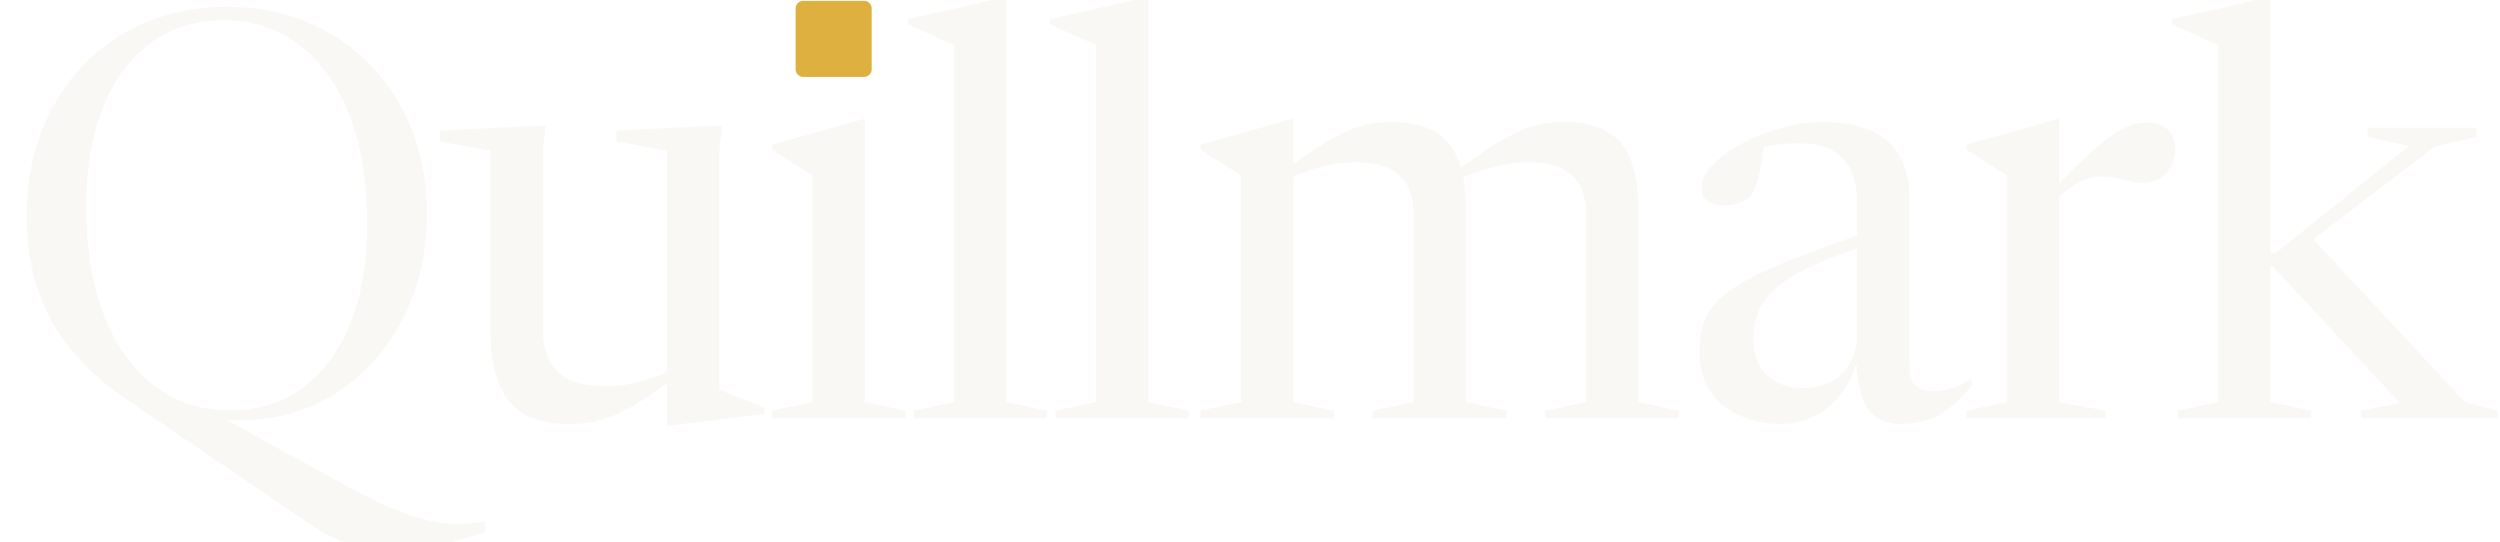
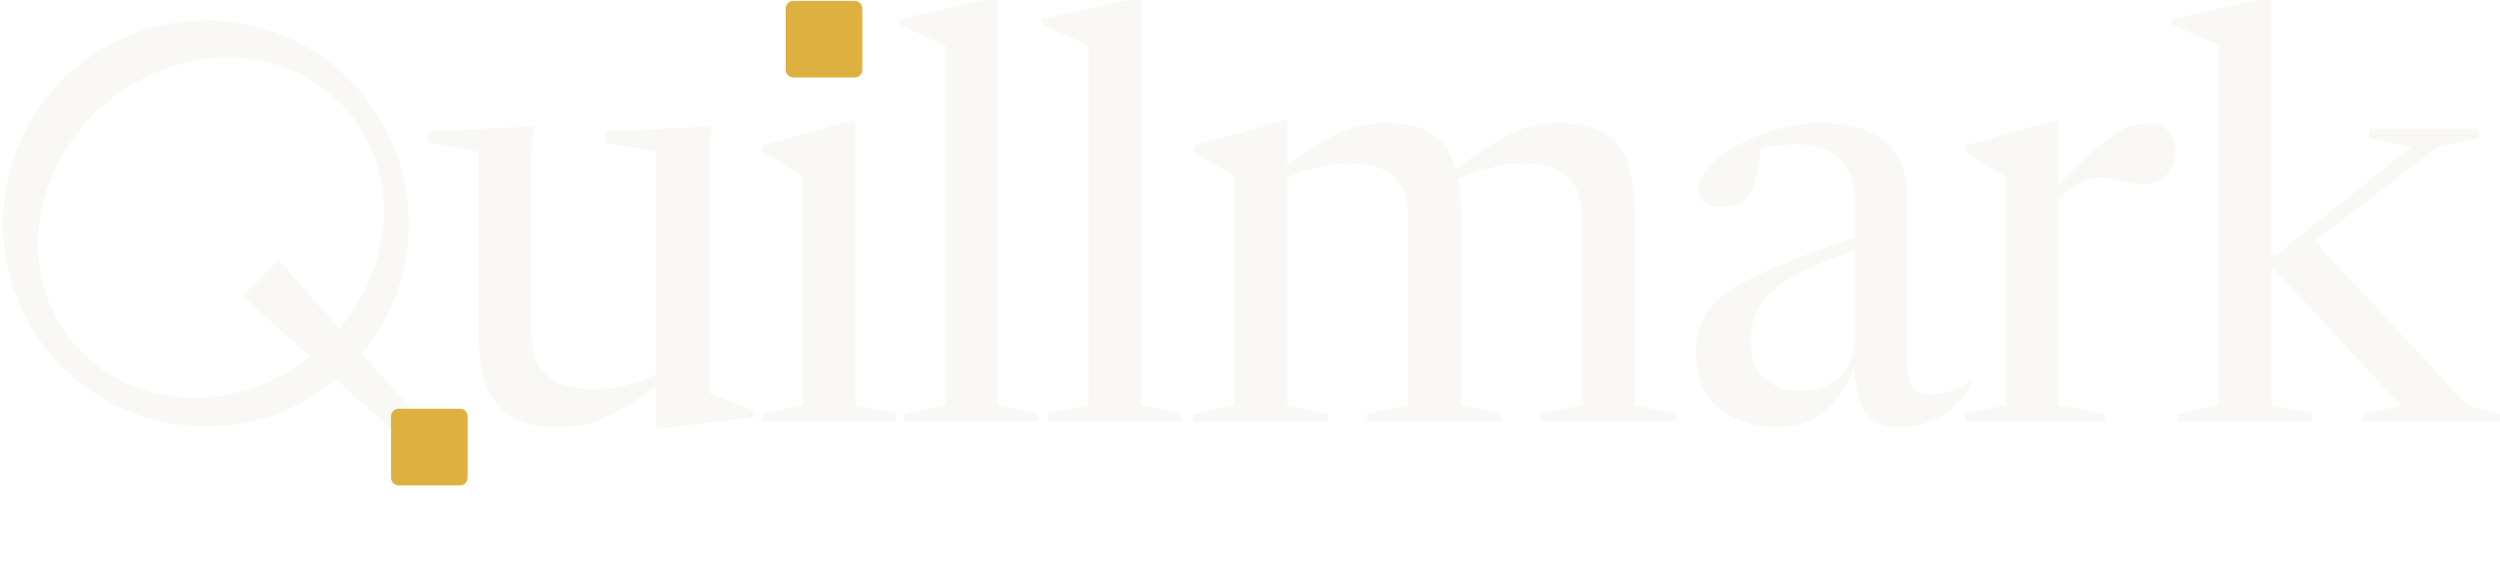
- <svg xmlns="http://www.w3.org/2000/svg" viewBox="0 -44 263 57" width="263" height="57" role="img" aria-label="Quillmark">
-   <path transform="scale(0.02985)" d="M1002 312 437 -73Q328 -148 251.0 -241.0Q174 -334 134.0 -451.5Q94 -569 94 -714Q94 -875 146.0 -1010.0Q198 -1145 292.5 -1243.5Q387 -1342 516.0 -1396.0Q645 -1450 799 -1450Q953 -1450 1082.0 -1396.5Q1211 -1343 1306.0 -1245.0Q1401 -1147 1453.0 -1013.0Q1505 -879 1505 -718Q1505 -559 1451.0 -420.5Q1397 -282 1298.0 -180.5Q1199 -79 1063.5 -29.5Q928 20 766 2L767 -11L1217 236Q1312 288 1383.5 318.0Q1455 348 1511.0 360.5Q1567 373 1615.0 372.5Q1663 372 1711 363V402Q1635 425 1576.5 439.0Q1518 453 1470.5 459.0Q1423 465 1378 465Q1315 465 1266.5 453.5Q1218 442 1176.0 421.5Q1134 401 1092.0 373.0Q1050 345 1002 312ZM808 -28Q959 -28 1067.5 -108.0Q1176 -188 1235.0 -335.5Q1294 -483 1294 -683Q1294 -912 1229.5 -1072.5Q1165 -1233 1051.5 -1318.0Q938 -1403 791 -1403Q640 -1403 531.0 -1323.0Q422 -1243 363.0 -1095.5Q304 -948 304 -747Q304 -519 368.5 -358.0Q433 -197 546.5 -112.5Q660 -28 808 -28Z M1913.0 -315Q1913.0 -248 1936.5 -203.0Q1960.0 -158 2008.0 -135.5Q2056.0 -113 2132.0 -113Q2211.0 -113 2281.5 -137.0Q2352.0 -161 2398.0 -190L2414.0 -168Q2335.0 -110 2278.0 -73.0Q2221.0 -36 2176.0 -15.5Q2131.0 5 2090.5 12.5Q2050.0 20 2005.0 20Q1860.0 20 1794.5 -59.0Q1729.0 -138 1729.0 -308V-943L1551.0 -975V-1014L1923.0 -1032L1913.0 -943ZM2351.0 26V-164V-943L2173.0 -975V-1014L2545.0 -1032L2535.0 -943V-101Q2544.0 -97 2564.0 -89.0Q2584.0 -81 2608.0 -71.5Q2632.0 -62 2655.0 -52.5Q2678.0 -43 2694.0 -37V-15L2356.0 26Z M3048.0 -1055V-860V-57L3191.0 -27V0H2721.0V-27L2864.0 -57V-856Q2853.0 -863 2831.0 -877.0Q2809.0 -891 2780.5 -909.0Q2752.0 -927 2721.0 -946V-964L3044.0 -1055Z M3547.0 -57 3690.0 -27V0H3220.0V-27L3363.0 -57V-1315Q3350.0 -1321 3326.5 -1331.5Q3303.0 -1342 3271.0 -1356.5Q3239.0 -1371 3200.0 -1389V-1407L3543.0 -1484H3547.0V-1310Z M4047.0 -57 4190.0 -27V0H3720.0V-27L3863.0 -57V-1315Q3850.0 -1321 3826.5 -1331.5Q3803.0 -1342 3771.0 -1356.5Q3739.0 -1371 3700.0 -1389V-1407L4043.0 -1484H4047.0V-1310Z M4558.0 -860V-57L4701.0 -27V0H4231.0V-27L4374.0 -57V-856Q4358.0 -866 4328.5 -884.5Q4299.0 -903 4231.0 -946V-964L4554.0 -1055H4558.0ZM5166.0 -736V-57L5309.0 -27V0H4838.0V-27L4982.0 -57V-716Q4982.0 -778 4960.5 -819.0Q4939.0 -860 4894.5 -881.0Q4850.0 -902 4780.0 -902Q4709.0 -902 4643.0 -882.5Q4577.0 -863 4533.0 -841L4521.0 -868Q4595.0 -923 4649.0 -957.5Q4703.0 -992 4745.0 -1011.0Q4787.0 -1030 4825.0 -1037.0Q4863.0 -1044 4905.0 -1044Q4997.0 -1044 5054.5 -1011.5Q5112.0 -979 5139.0 -911.0Q5166.0 -843 5166.0 -736ZM5774.0 -736V-57L5917.0 -27V0H5446.0V-27L5590.0 -57V-716Q5590.0 -778 5568.5 -819.0Q5547.0 -860 5502.5 -881.0Q5458.0 -902 5388.0 -902Q5317.0 -902 5251.0 -882.5Q5185.0 -863 5141.0 -841L5129.0 -868Q5203.0 -923 5257.0 -957.5Q5311.0 -992 5353.0 -1011.0Q5395.0 -1030 5433.0 -1037.0Q5471.0 -1044 5513.0 -1044Q5651.0 -1044 5712.5 -970.5Q5774.0 -897 5774.0 -736Z M6611.0 -666 6622.0 -624Q6481.0 -580 6393.5 -540.0Q6306.0 -500 6260.0 -460.0Q6214.0 -420 6197.0 -376.0Q6180.0 -332 6180.0 -279Q6180.0 -193 6230.0 -149.5Q6280.0 -106 6352.0 -106Q6410.0 -106 6453.0 -128.5Q6496.0 -151 6520.5 -194.5Q6545.0 -238 6545.0 -301V-760Q6545.0 -863 6494.5 -916.0Q6444.0 -969 6341.0 -969Q6292.0 -969 6242.5 -961.5Q6193.0 -954 6165.0 -940L6218.0 -980Q6215.0 -943 6208.5 -903.5Q6202.0 -864 6192.5 -832.0Q6183.0 -800 6170.0 -784Q6157.0 -768 6130.5 -759.0Q6104.0 -750 6076.0 -750Q6040.0 -750 6018.5 -764.5Q5997.0 -779 5997.0 -810Q5997.0 -852 6037.0 -893.5Q6077.0 -935 6140.5 -969.0Q6204.0 -1003 6277.5 -1023.5Q6351.0 -1044 6418.0 -1044Q6531.0 -1044 6599.0 -1011.0Q6667.0 -978 6698.0 -918.5Q6729.0 -859 6729.0 -779V-186Q6729.0 -153 6739.5 -133.0Q6750.0 -113 6769.0 -104.0Q6788.0 -95 6812.0 -95Q6846.0 -95 6879.5 -106.0Q6913.0 -117 6949.0 -142V-115Q6875.0 -27 6818.0 -3.5Q6761.0 20 6701.0 20Q6642.0 20 6608.0 -6.5Q6574.0 -33 6559.5 -83.0Q6545.0 -133 6542.0 -203H6545.0Q6528.0 -139 6490.0 -88.5Q6452.0 -38 6398.0 -9.0Q6344.0 20 6279.0 20Q6155.0 20 6072.0 -46.0Q5989.0 -112 5989.0 -238Q5989.0 -304 6011.5 -354.5Q6034.0 -405 6098.5 -451.0Q6163.0 -497 6286.5 -548.0Q6410.0 -599 6611.0 -666Z M7570.0 -1042Q7614.0 -1042 7640.0 -1017.0Q7666.0 -992 7666.0 -948Q7666.0 -895 7633.5 -862.5Q7601.0 -830 7551.0 -830Q7529.0 -830 7506.5 -835.5Q7484.0 -841 7459.0 -846.5Q7434.0 -852 7403.0 -852Q7374.0 -852 7348.0 -841.5Q7322.0 -831 7297.0 -813.0Q7272.0 -795 7245.0 -770V-814Q7320.0 -893 7371.5 -939.0Q7423.0 -985 7458.0 -1007.0Q7493.0 -1029 7519.0 -1035.5Q7545.0 -1042 7570.0 -1042ZM7257.0 -860V-57L7420.0 -27V0H6930.0V-27L7073.0 -57V-856Q7060.0 -864 7041.0 -876.0Q7022.0 -888 6994.5 -905.5Q6967.0 -923 6930.0 -946V-964L7253.0 -1055H7257.0Z M8105.0 -594 8147.0 -637 8688.0 -56 8801.0 -27V0H8321.0V-27L8458.0 -54L8009.0 -536H7967.0V-582H8020.0L8491.0 -960L8344.0 -991V-1024H8728.0V-991L8581.0 -958ZM8002.0 -57 8145.0 -27V0H7675.0V-27L7818.0 -57V-1315Q7805.0 -1321 7781.5 -1331.5Q7758.0 -1342 7726.0 -1356.5Q7694.0 -1371 7655.0 -1389V-1407L7998.0 -1484H8002.0V-1320Z" fill="#FAF8F5" />
-   <rect x="83.70" y="-43.91" width="8.00" height="8.00" rx="0.80" fill="#DDB040" />
+ <svg xmlns="http://www.w3.org/2000/svg" viewBox="0 -44 261 60" width="261" height="60" role="img" aria-label="Quillmark">
+   <g transform="scale(0.02985)" fill="#FAF8F5">
+     <path fill-rule="evenodd" d="M10.0 -692.2a710.2 710.2 0 1 0 1420.4 0a710.2 710.2 0 1 0 -1420.4 0ZM256.5 -274.0A628.5 568.2 -40 1 0 1219.4 -1082.0A628.5 568.2 -40 1 0 256.5 -274.0Z" />
+     <path fill-rule="evenodd" d="M849.2 -437.7L1382.3 37.7L1450.1 -30.1L974.7 -563.2Z" />
+     <path transform="translate(1504.1 0)" d="M354 -315Q354 -248 377.5 -203.0Q401 -158 449.0 -135.5Q497 -113 573 -113Q652 -113 722.5 -137.0Q793 -161 839 -190L855 -168Q776 -110 719.0 -73.0Q662 -36 617.0 -15.5Q572 5 531.5 12.5Q491 20 446 20Q301 20 235.5 -59.0Q170 -138 170 -308V-943L-8 -975V-1014L364 -1032L354 -943ZM792 26V-164V-943L614 -975V-1014L986 -1032L976 -943V-101Q985 -97 1005.0 -89.0Q1025 -81 1049.0 -71.5Q1073 -62 1096.0 -52.5Q1119 -43 1135 -37V-15L797 26Z M1489.0 -1055V-860V-57L1632.0 -27V0H1162.0V-27L1305.0 -57V-856Q1294.0 -863 1272.0 -877.0Q1250.0 -891 1221.5 -909.0Q1193.0 -927 1162.0 -946V-964L1485.0 -1055Z M1988.0 -57 2131.0 -27V0H1661.0V-27L1804.0 -57V-1315Q1791.0 -1321 1767.5 -1331.5Q1744.0 -1342 1712.0 -1356.5Q1680.0 -1371 1641.0 -1389V-1407L1984.0 -1484H1988.0V-1310Z M2488.0 -57 2631.0 -27V0H2161.0V-27L2304.0 -57V-1315Q2291.0 -1321 2267.5 -1331.5Q2244.0 -1342 2212.0 -1356.5Q2180.0 -1371 2141.0 -1389V-1407L2484.0 -1484H2488.0V-1310Z M2999.0 -860V-57L3142.0 -27V0H2672.0V-27L2815.0 -57V-856Q2799.0 -866 2769.5 -884.5Q2740.0 -903 2672.0 -946V-964L2995.0 -1055H2999.0ZM3607.0 -736V-57L3750.0 -27V0H3279.0V-27L3423.0 -57V-716Q3423.0 -778 3401.5 -819.0Q3380.0 -860 3335.5 -881.0Q3291.0 -902 3221.0 -902Q3150.0 -902 3084.0 -882.5Q3018.0 -863 2974.0 -841L2962.0 -868Q3036.0 -923 3090.0 -957.5Q3144.0 -992 3186.0 -1011.0Q3228.0 -1030 3266.0 -1037.0Q3304.0 -1044 3346.0 -1044Q3438.0 -1044 3495.5 -1011.5Q3553.0 -979 3580.0 -911.0Q3607.0 -843 3607.0 -736ZM4215.0 -736V-57L4358.0 -27V0H3887.0V-27L4031.0 -57V-716Q4031.0 -778 4009.5 -819.0Q3988.0 -860 3943.5 -881.0Q3899.0 -902 3829.0 -902Q3758.0 -902 3692.0 -882.5Q3626.0 -863 3582.0 -841L3570.0 -868Q3644.0 -923 3698.0 -957.5Q3752.0 -992 3794.0 -1011.0Q3836.0 -1030 3874.0 -1037.0Q3912.0 -1044 3954.0 -1044Q4092.0 -1044 4153.5 -970.5Q4215.0 -897 4215.0 -736Z M5052.0 -666 5063.0 -624Q4922.0 -580 4834.5 -540.0Q4747.0 -500 4701.0 -460.0Q4655.0 -420 4638.0 -376.0Q4621.0 -332 4621.0 -279Q4621.0 -193 4671.0 -149.5Q4721.0 -106 4793.0 -106Q4851.0 -106 4894.0 -128.5Q4937.0 -151 4961.5 -194.5Q4986.0 -238 4986.0 -301V-760Q4986.0 -863 4935.5 -916.0Q4885.0 -969 4782.0 -969Q4733.0 -969 4683.5 -961.5Q4634.0 -954 4606.0 -940L4659.0 -980Q4656.0 -943 4649.5 -903.5Q4643.0 -864 4633.5 -832.0Q4624.0 -800 4611.0 -784Q4598.0 -768 4571.5 -759.0Q4545.0 -750 4517.0 -750Q4481.0 -750 4459.5 -764.5Q4438.0 -779 4438.0 -810Q4438.0 -852 4478.0 -893.5Q4518.0 -935 4581.5 -969.0Q4645.0 -1003 4718.5 -1023.5Q4792.0 -1044 4859.0 -1044Q4972.0 -1044 5040.0 -1011.0Q5108.0 -978 5139.0 -918.5Q5170.0 -859 5170.0 -779V-186Q5170.0 -153 5180.5 -133.0Q5191.0 -113 5210.0 -104.0Q5229.0 -95 5253.0 -95Q5287.0 -95 5320.5 -106.0Q5354.0 -117 5390.0 -142V-115Q5316.0 -27 5259.0 -3.5Q5202.0 20 5142.0 20Q5083.0 20 5049.0 -6.5Q5015.0 -33 5000.5 -83.0Q4986.0 -133 4983.0 -203H4986.0Q4969.0 -139 4931.0 -88.5Q4893.0 -38 4839.0 -9.0Q4785.0 20 4720.0 20Q4596.0 20 4513.0 -46.0Q4430.0 -112 4430.0 -238Q4430.0 -304 4452.5 -354.5Q4475.0 -405 4539.5 -451.0Q4604.0 -497 4727.5 -548.0Q4851.0 -599 5052.0 -666Z M6011.0 -1042Q6055.0 -1042 6081.0 -1017.0Q6107.0 -992 6107.0 -948Q6107.0 -895 6074.5 -862.5Q6042.0 -830 5992.0 -830Q5970.0 -830 5947.5 -835.5Q5925.0 -841 5900.0 -846.5Q5875.0 -852 5844.0 -852Q5815.0 -852 5789.0 -841.5Q5763.0 -831 5738.0 -813.0Q5713.0 -795 5686.0 -770V-814Q5761.0 -893 5812.5 -939.0Q5864.0 -985 5899.0 -1007.0Q5934.0 -1029 5960.0 -1035.5Q5986.0 -1042 6011.0 -1042ZM5698.0 -860V-57L5861.0 -27V0H5371.0V-27L5514.0 -57V-856Q5501.0 -864 5482.0 -876.0Q5463.0 -888 5435.5 -905.5Q5408.0 -923 5371.0 -946V-964L5694.0 -1055H5698.0Z M6546.0 -594 6588.0 -637 7129.0 -56 7242.0 -27V0H6762.0V-27L6899.0 -54L6450.0 -536H6408.0V-582H6461.0L6932.0 -960L6785.0 -991V-1024H7169.0V-991L7022.0 -958ZM6443.0 -57 6586.0 -27V0H6116.0V-27L6259.0 -57V-1315Q6246.0 -1321 6222.5 -1331.5Q6199.0 -1342 6167.0 -1356.5Q6135.0 -1371 6096.0 -1389V-1407L6439.0 -1484H6443.0V-1320Z" />
+     <rect x="1368.0" y="-44.4" width="268.0" height="268.0" rx="26.8" fill="#DDB040" />
+     <rect x="2749.1" y="-1471.0" width="268.0" height="268.0" rx="26.8" fill="#DDB040" />
+   </g>
</svg>
